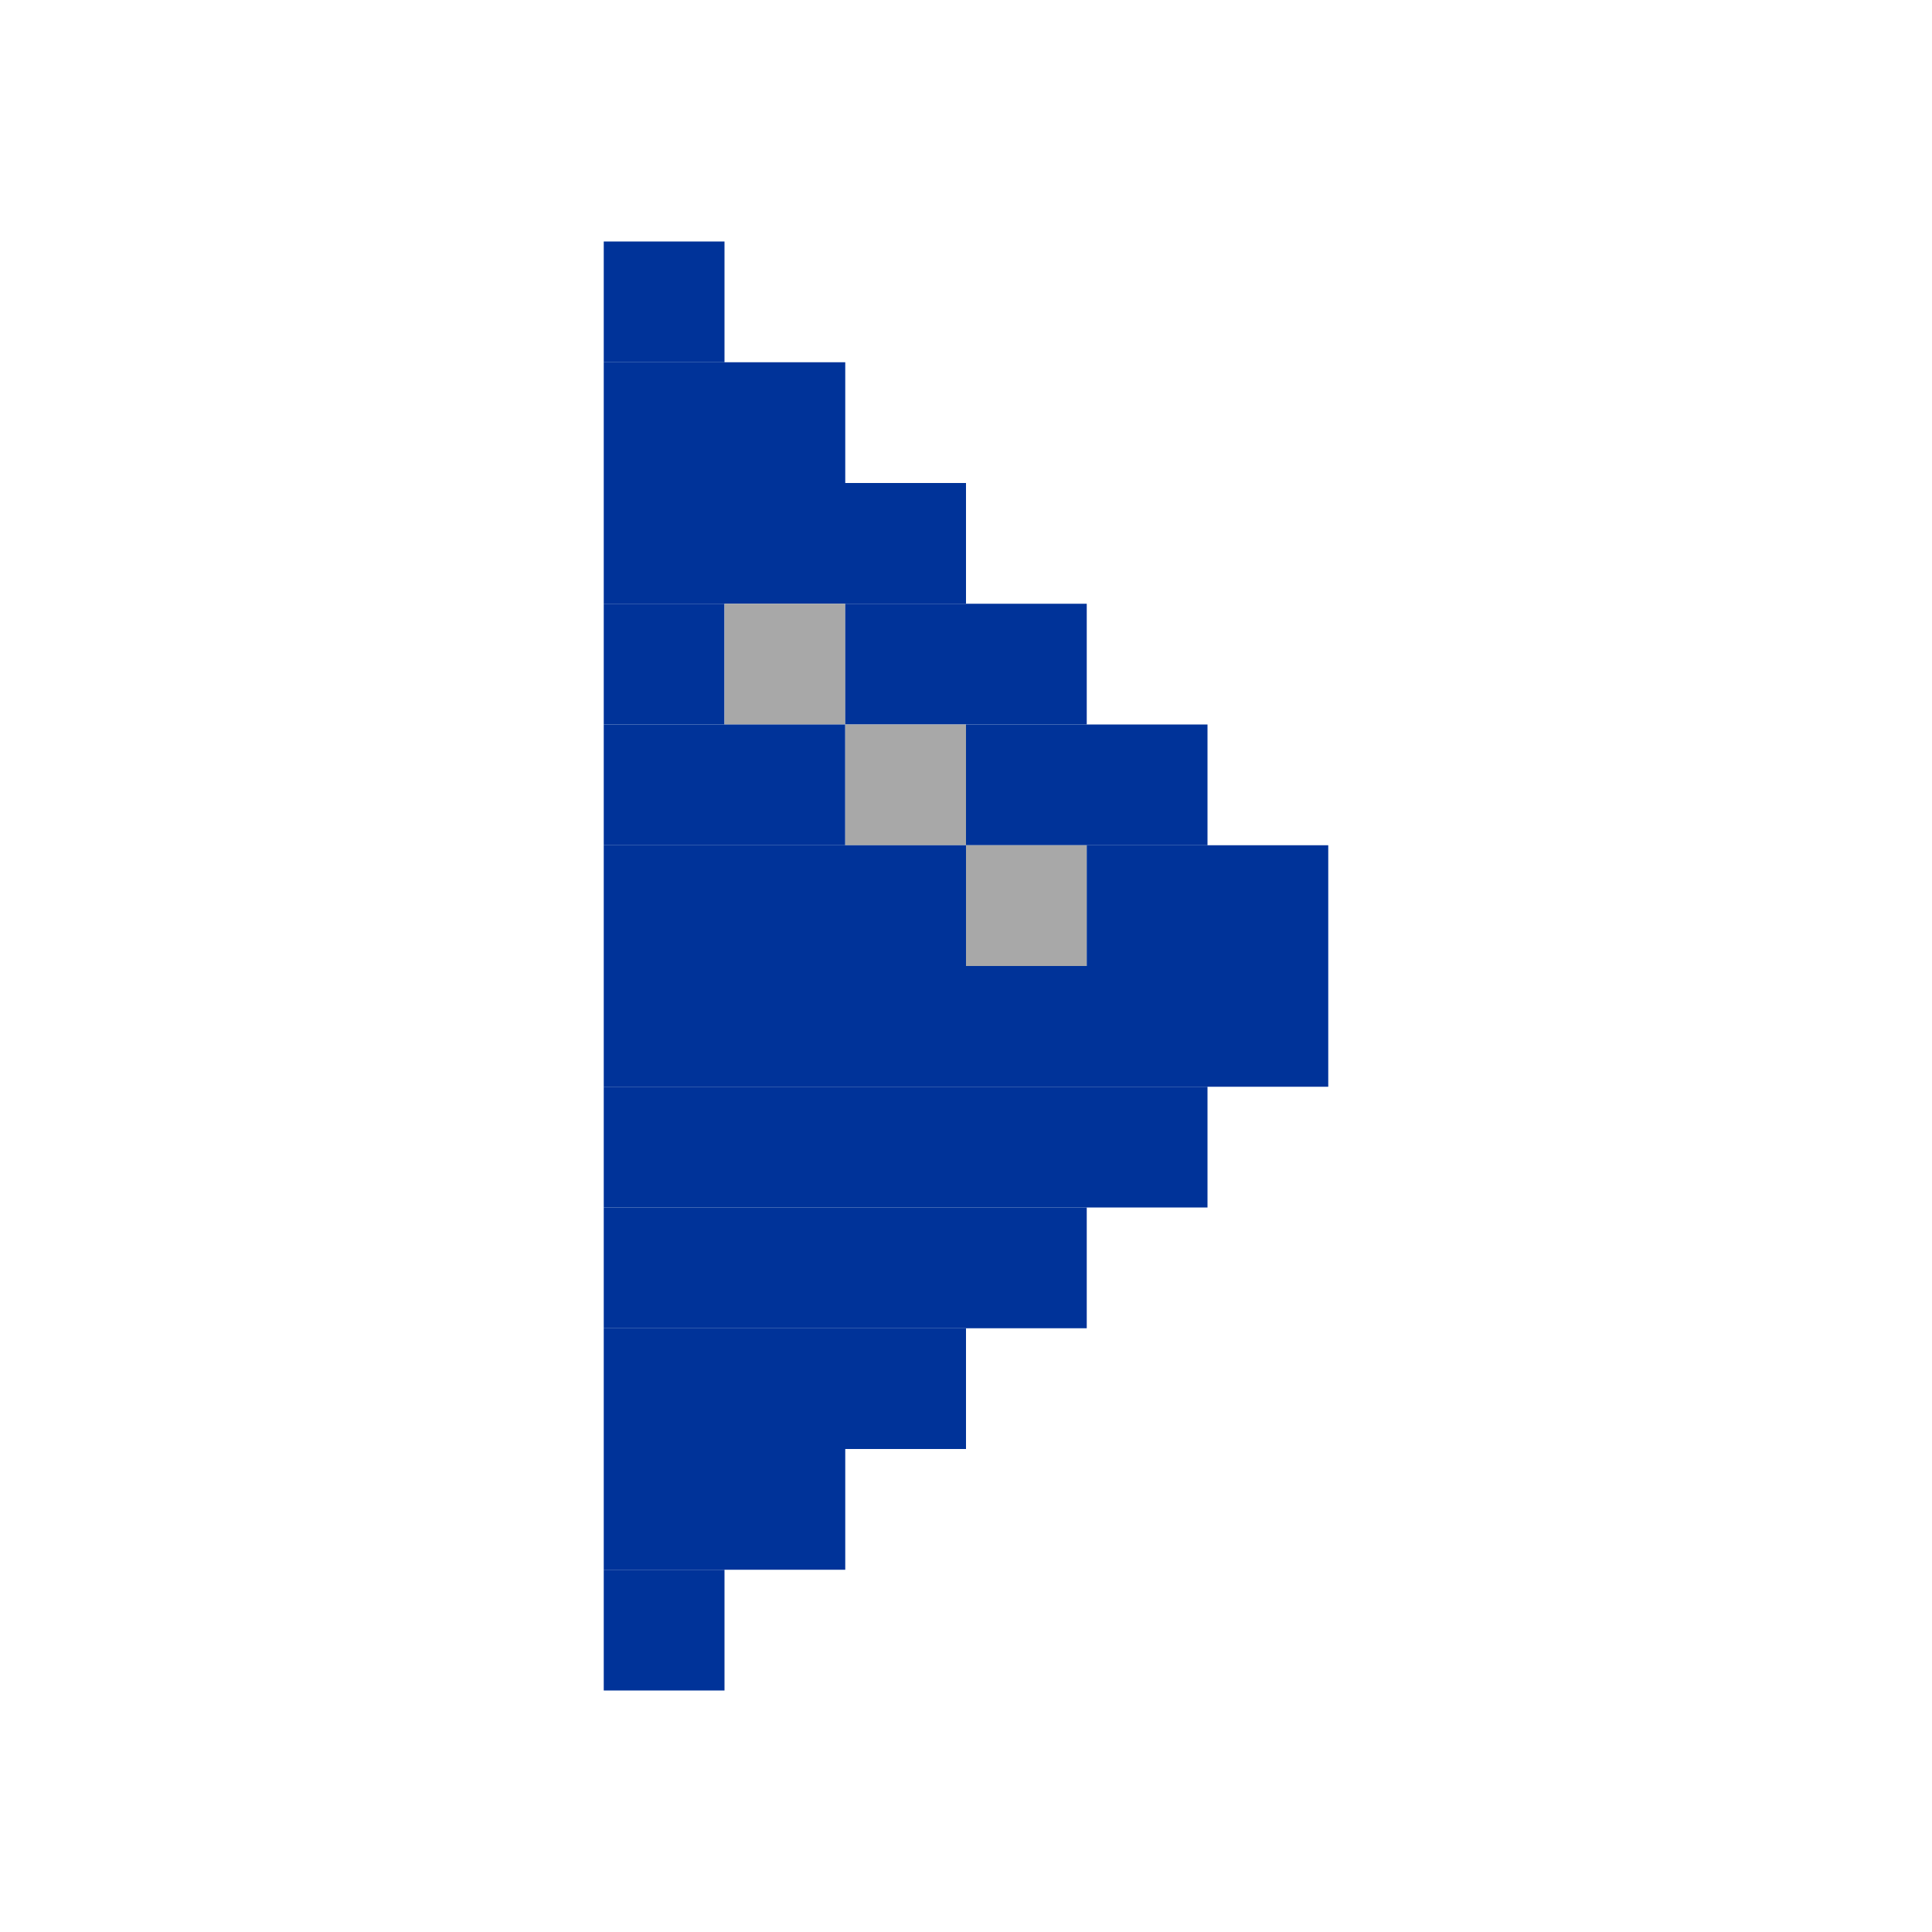
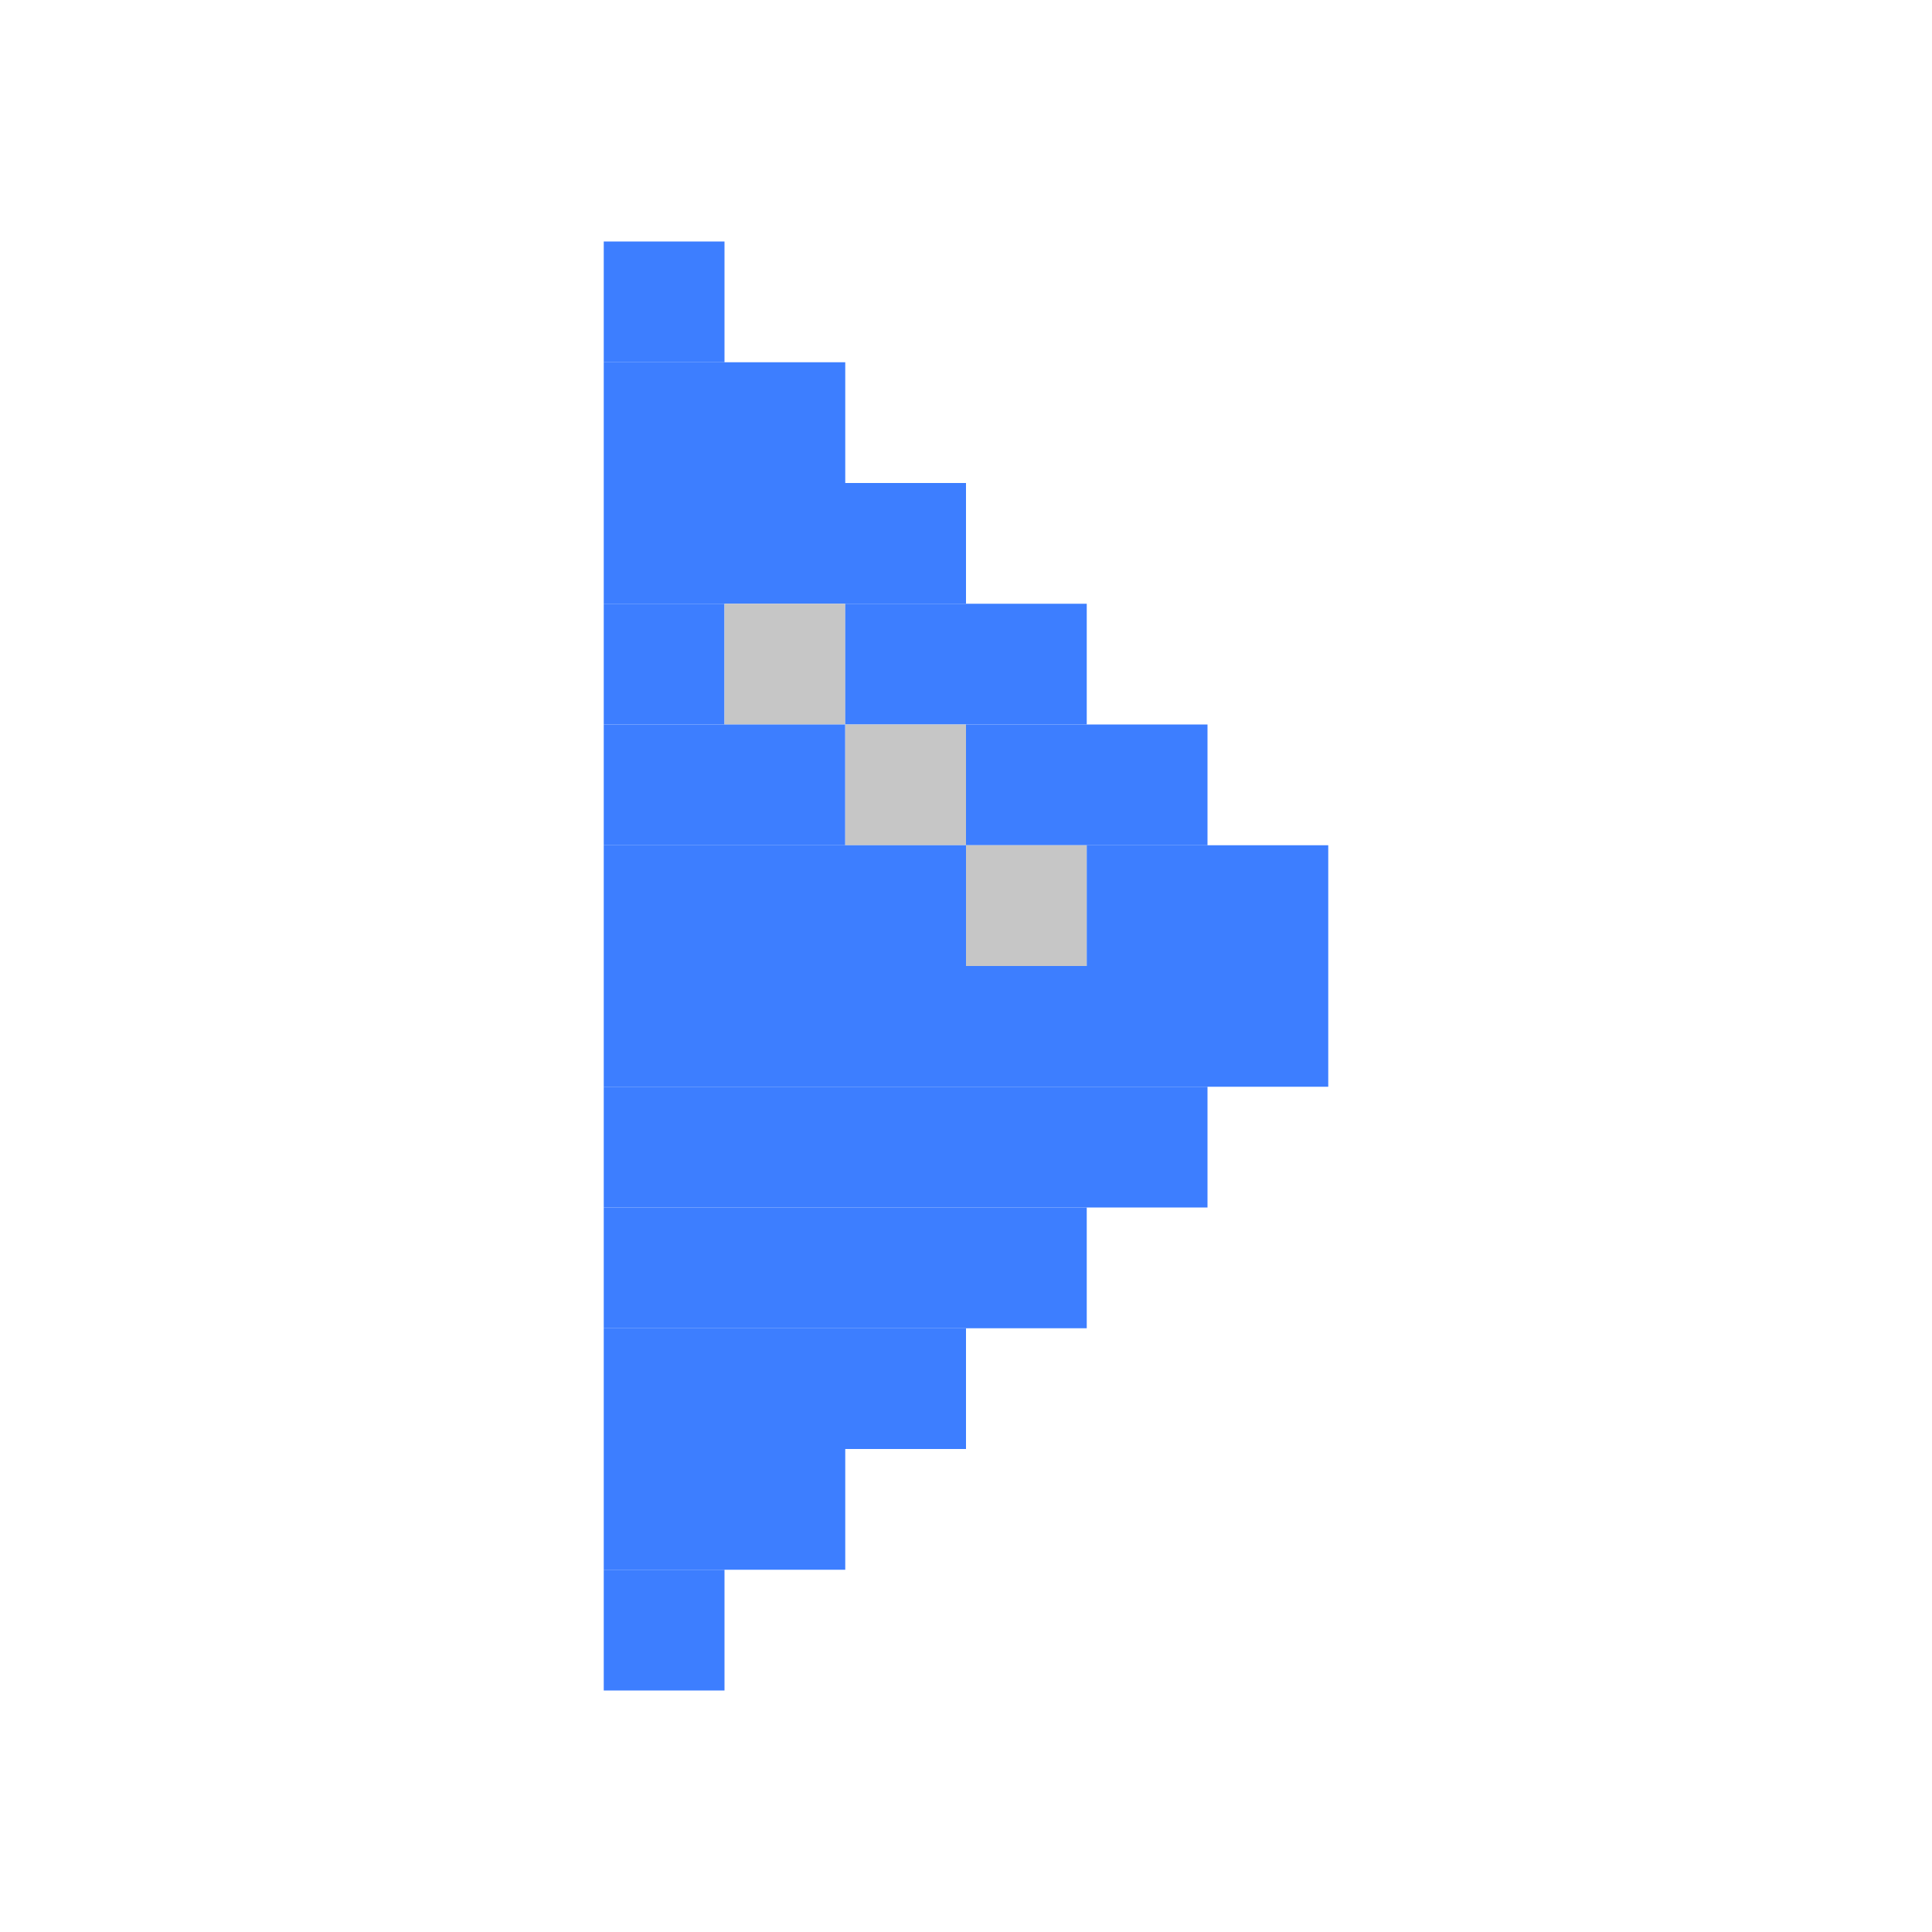
<svg xmlns="http://www.w3.org/2000/svg" version="1.1" id="Icon" x="0px" y="0px" width="16px" height="16px" viewBox="0 0 16 16" enable-background="new 0 0 16 16" xml:space="preserve">
  <g id="Icon_1_">
-     <rect fill="#003399" x="5" y="2" width="1" height="1" />
-     <rect fill="#003399" x="5" y="3" width="2" height="1" />
-     <rect fill="#003399" x="5" y="4" width="3" height="1" />
-     <rect fill="#003399" x="5" y="5" width="1" height="1" />
-     <rect fill="#A8A8A8" x="6" y="5" width="1" height="1" />
-     <rect fill="#003399" x="7" y="5" width="2" height="1" />
-     <rect fill="#003399" x="5" y="6" width="2" height="1" />
-     <rect fill="#A8A8A8" x="7" y="6" width="1" height="1" />
-     <rect fill="#003399" x="8" y="6" width="2" height="1" />
-     <rect fill="#003399" x="5" y="7" width="3" height="1" />
-     <rect fill="#A8A8A8" x="8" y="7" width="1" height="1" />
-     <rect fill="#003399" x="9" y="7" width="2" height="1" />
-     <rect fill="#003399" x="5" y="8" width="6" height="1" />
-     <rect fill="#003399" x="5" y="9" width="5" height="1" />
-     <rect fill="#003399" x="5" y="10" width="4" height="1" />
-     <rect fill="#003399" x="5" y="11" width="3" height="1" />
-     <rect fill="#003399" x="5" y="12" width="2" height="1" />
-     <rect fill="#003399" x="5" y="13" width="1" height="1" />
+     <rect fill="#3D7EFF" x="5" y="2" width="1" height="1" />
+     <rect fill="#3D7EFF" x="5" y="3" width="2" height="1" />
+     <rect fill="#3D7EFF" x="5" y="4" width="3" height="1" />
+     <rect fill="#3D7EFF" x="5" y="5" width="1" height="1" />
+     <rect fill="#C6C6C6" x="6" y="5" width="1" height="1" />
+     <rect fill="#3D7EFF" x="7" y="5" width="2" height="1" />
+     <rect fill="#3D7EFF" x="5" y="6" width="2" height="1" />
+     <rect fill="#C6C6C6" x="7" y="6" width="1" height="1" />
+     <rect fill="#3D7EFF" x="8" y="6" width="2" height="1" />
+     <rect fill="#3D7EFF" x="5" y="7" width="3" height="1" />
+     <rect fill="#C6C6C6" x="8" y="7" width="1" height="1" />
+     <rect fill="#3D7EFF" x="9" y="7" width="2" height="1" />
+     <rect fill="#3D7EFF" x="5" y="8" width="6" height="1" />
+     <rect fill="#3D7EFF" x="5" y="9" width="5" height="1" />
+     <rect fill="#3D7EFF" x="5" y="10" width="4" height="1" />
+     <rect fill="#3D7EFF" x="5" y="11" width="3" height="1" />
+     <rect fill="#3D7EFF" x="5" y="12" width="2" height="1" />
+     <rect fill="#3D7EFF" x="5" y="13" width="1" height="1" />
  </g>
</svg>
